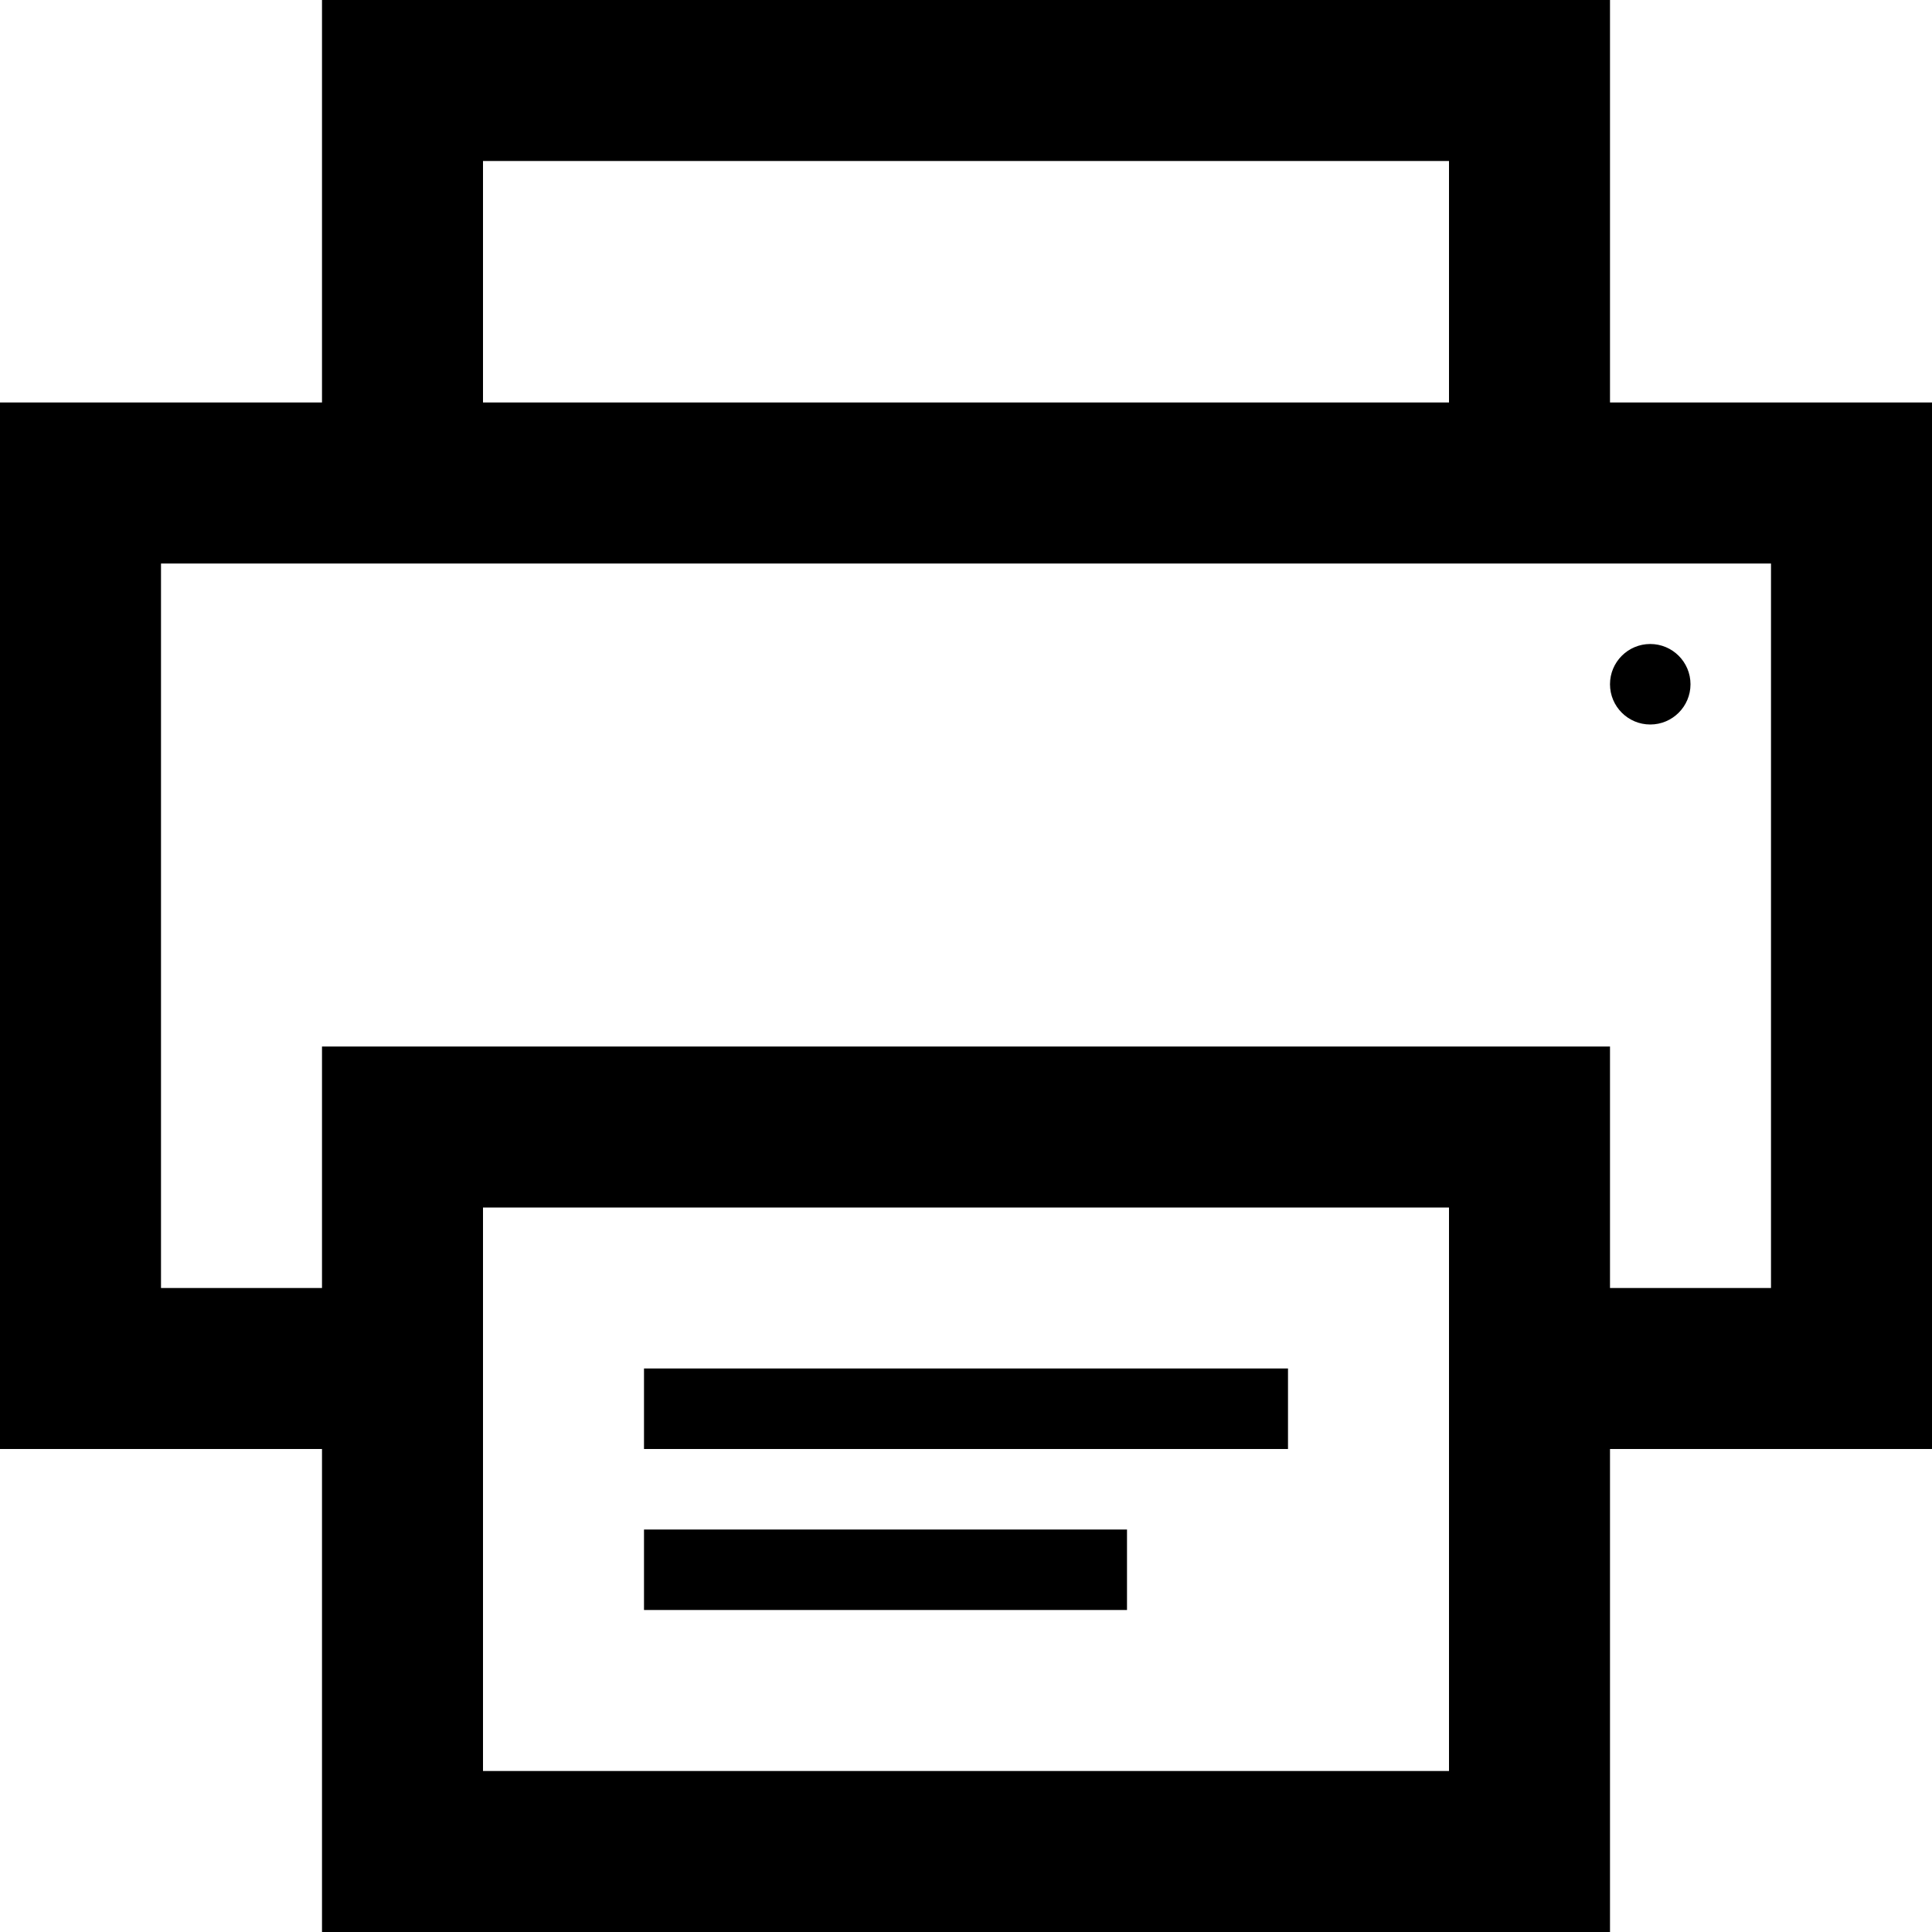
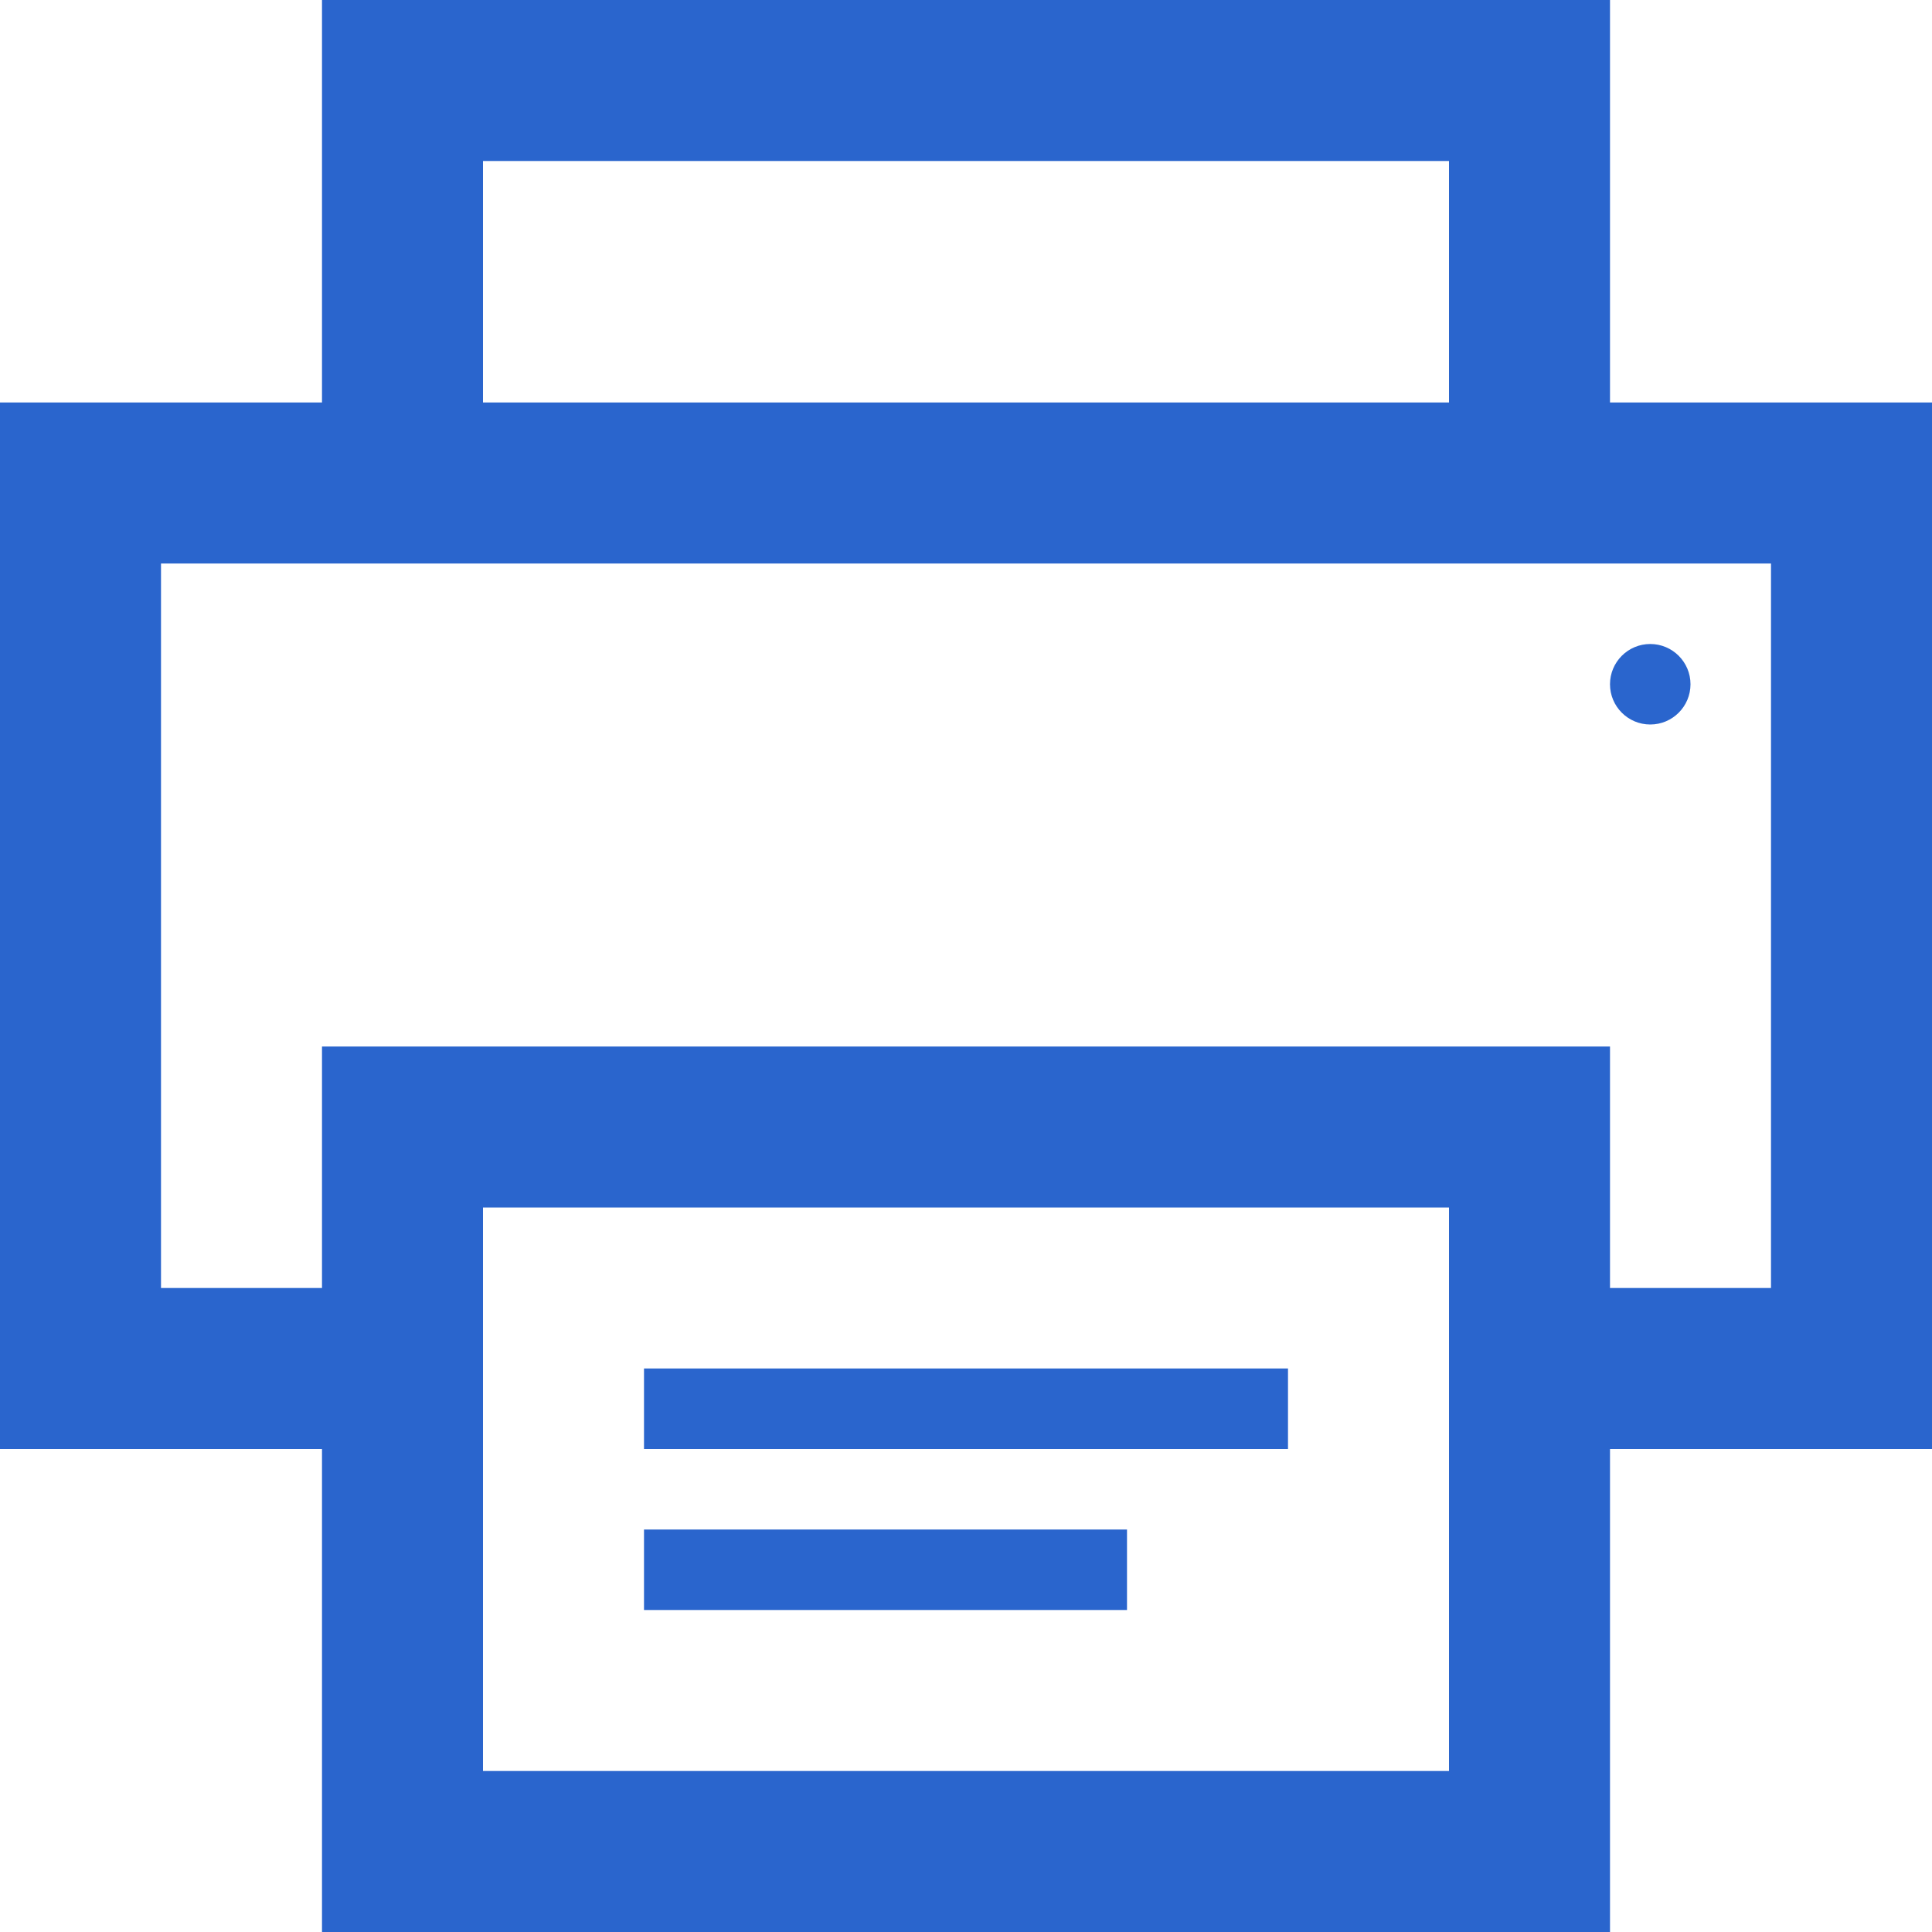
- <svg xmlns="http://www.w3.org/2000/svg" width="24" height="24" viewBox="0 0 24 24">
+ <svg xmlns="http://www.w3.org/2000/svg" fill="#2a65cd" width="24" height="24" viewBox="0 0 24 24">
  <path d="M16 18h-8v-1h8v1zm-2 1h-6v1h6v-1zm10-14v13h-4v6h-16v-6h-4v-13h4v-5h16v5h4zm-18 0h12v-3h-12v3zm12 10h-12v7h12v-7zm4-8h-20v9h2v-3h16v3h2v-9zm-1.5 1c-.276 0-.5.224-.5.5s.224.5.5.5.5-.224.5-.5-.224-.5-.5-.5z" />
</svg>
